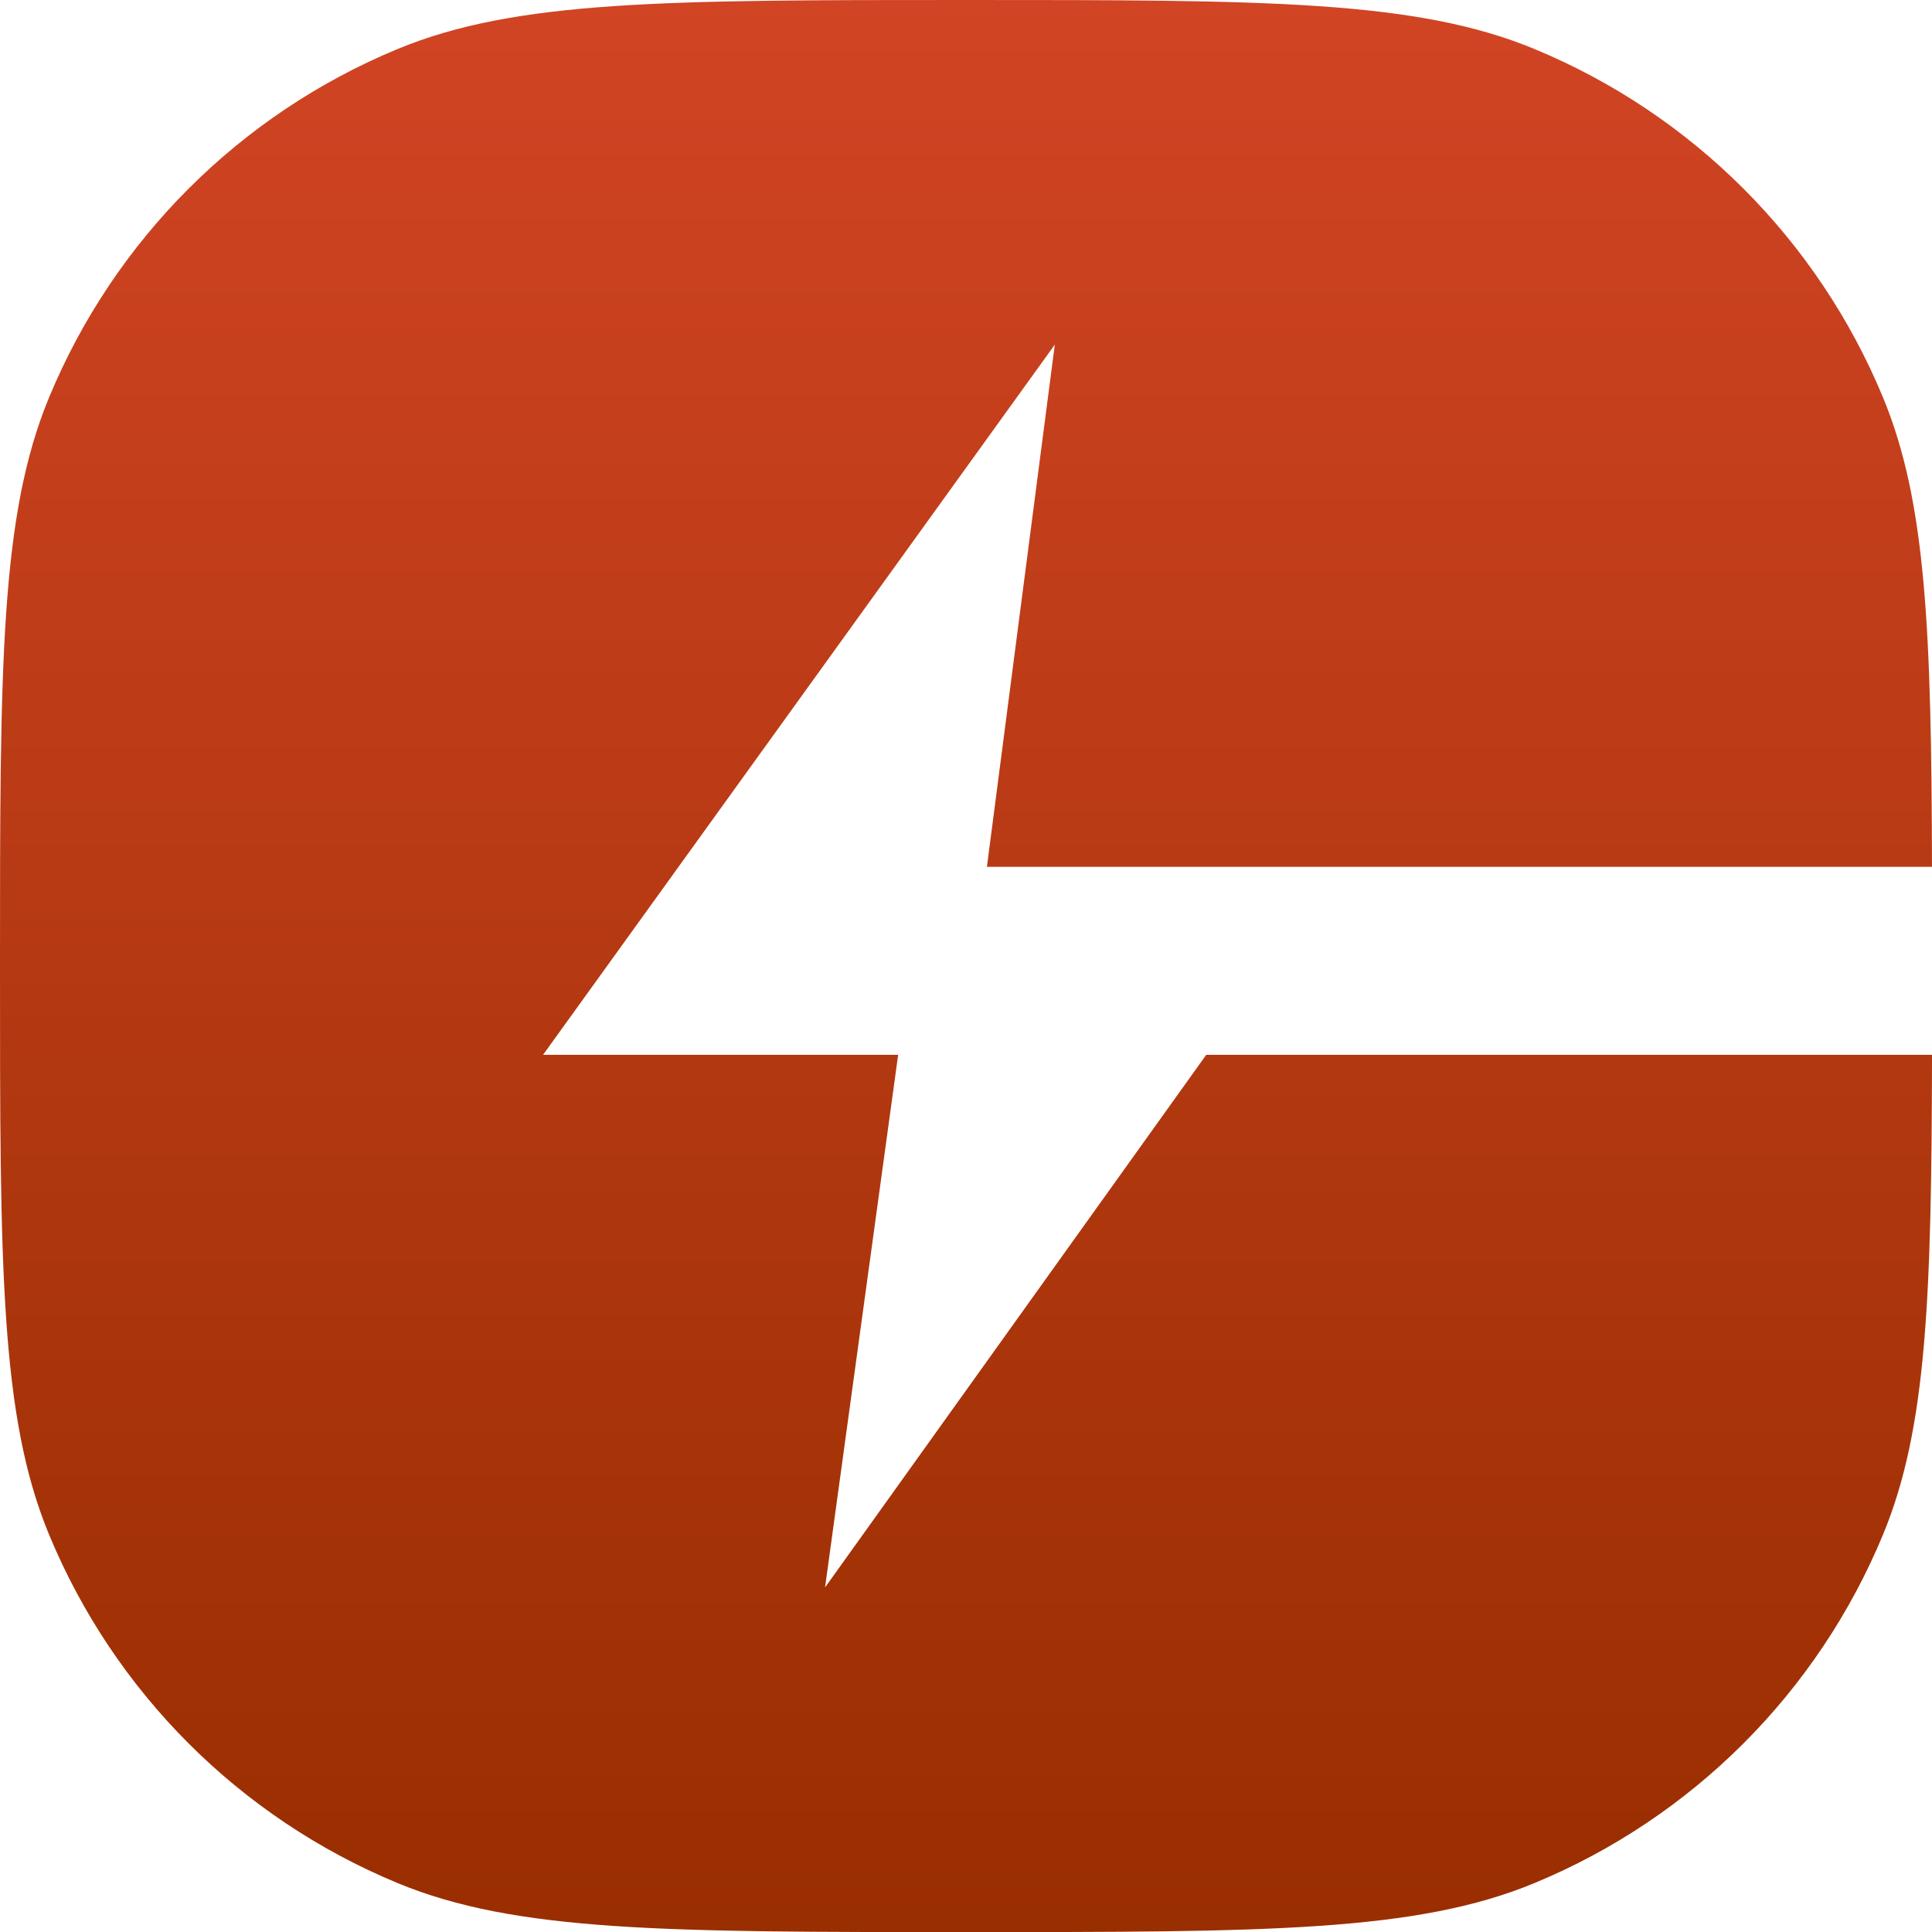
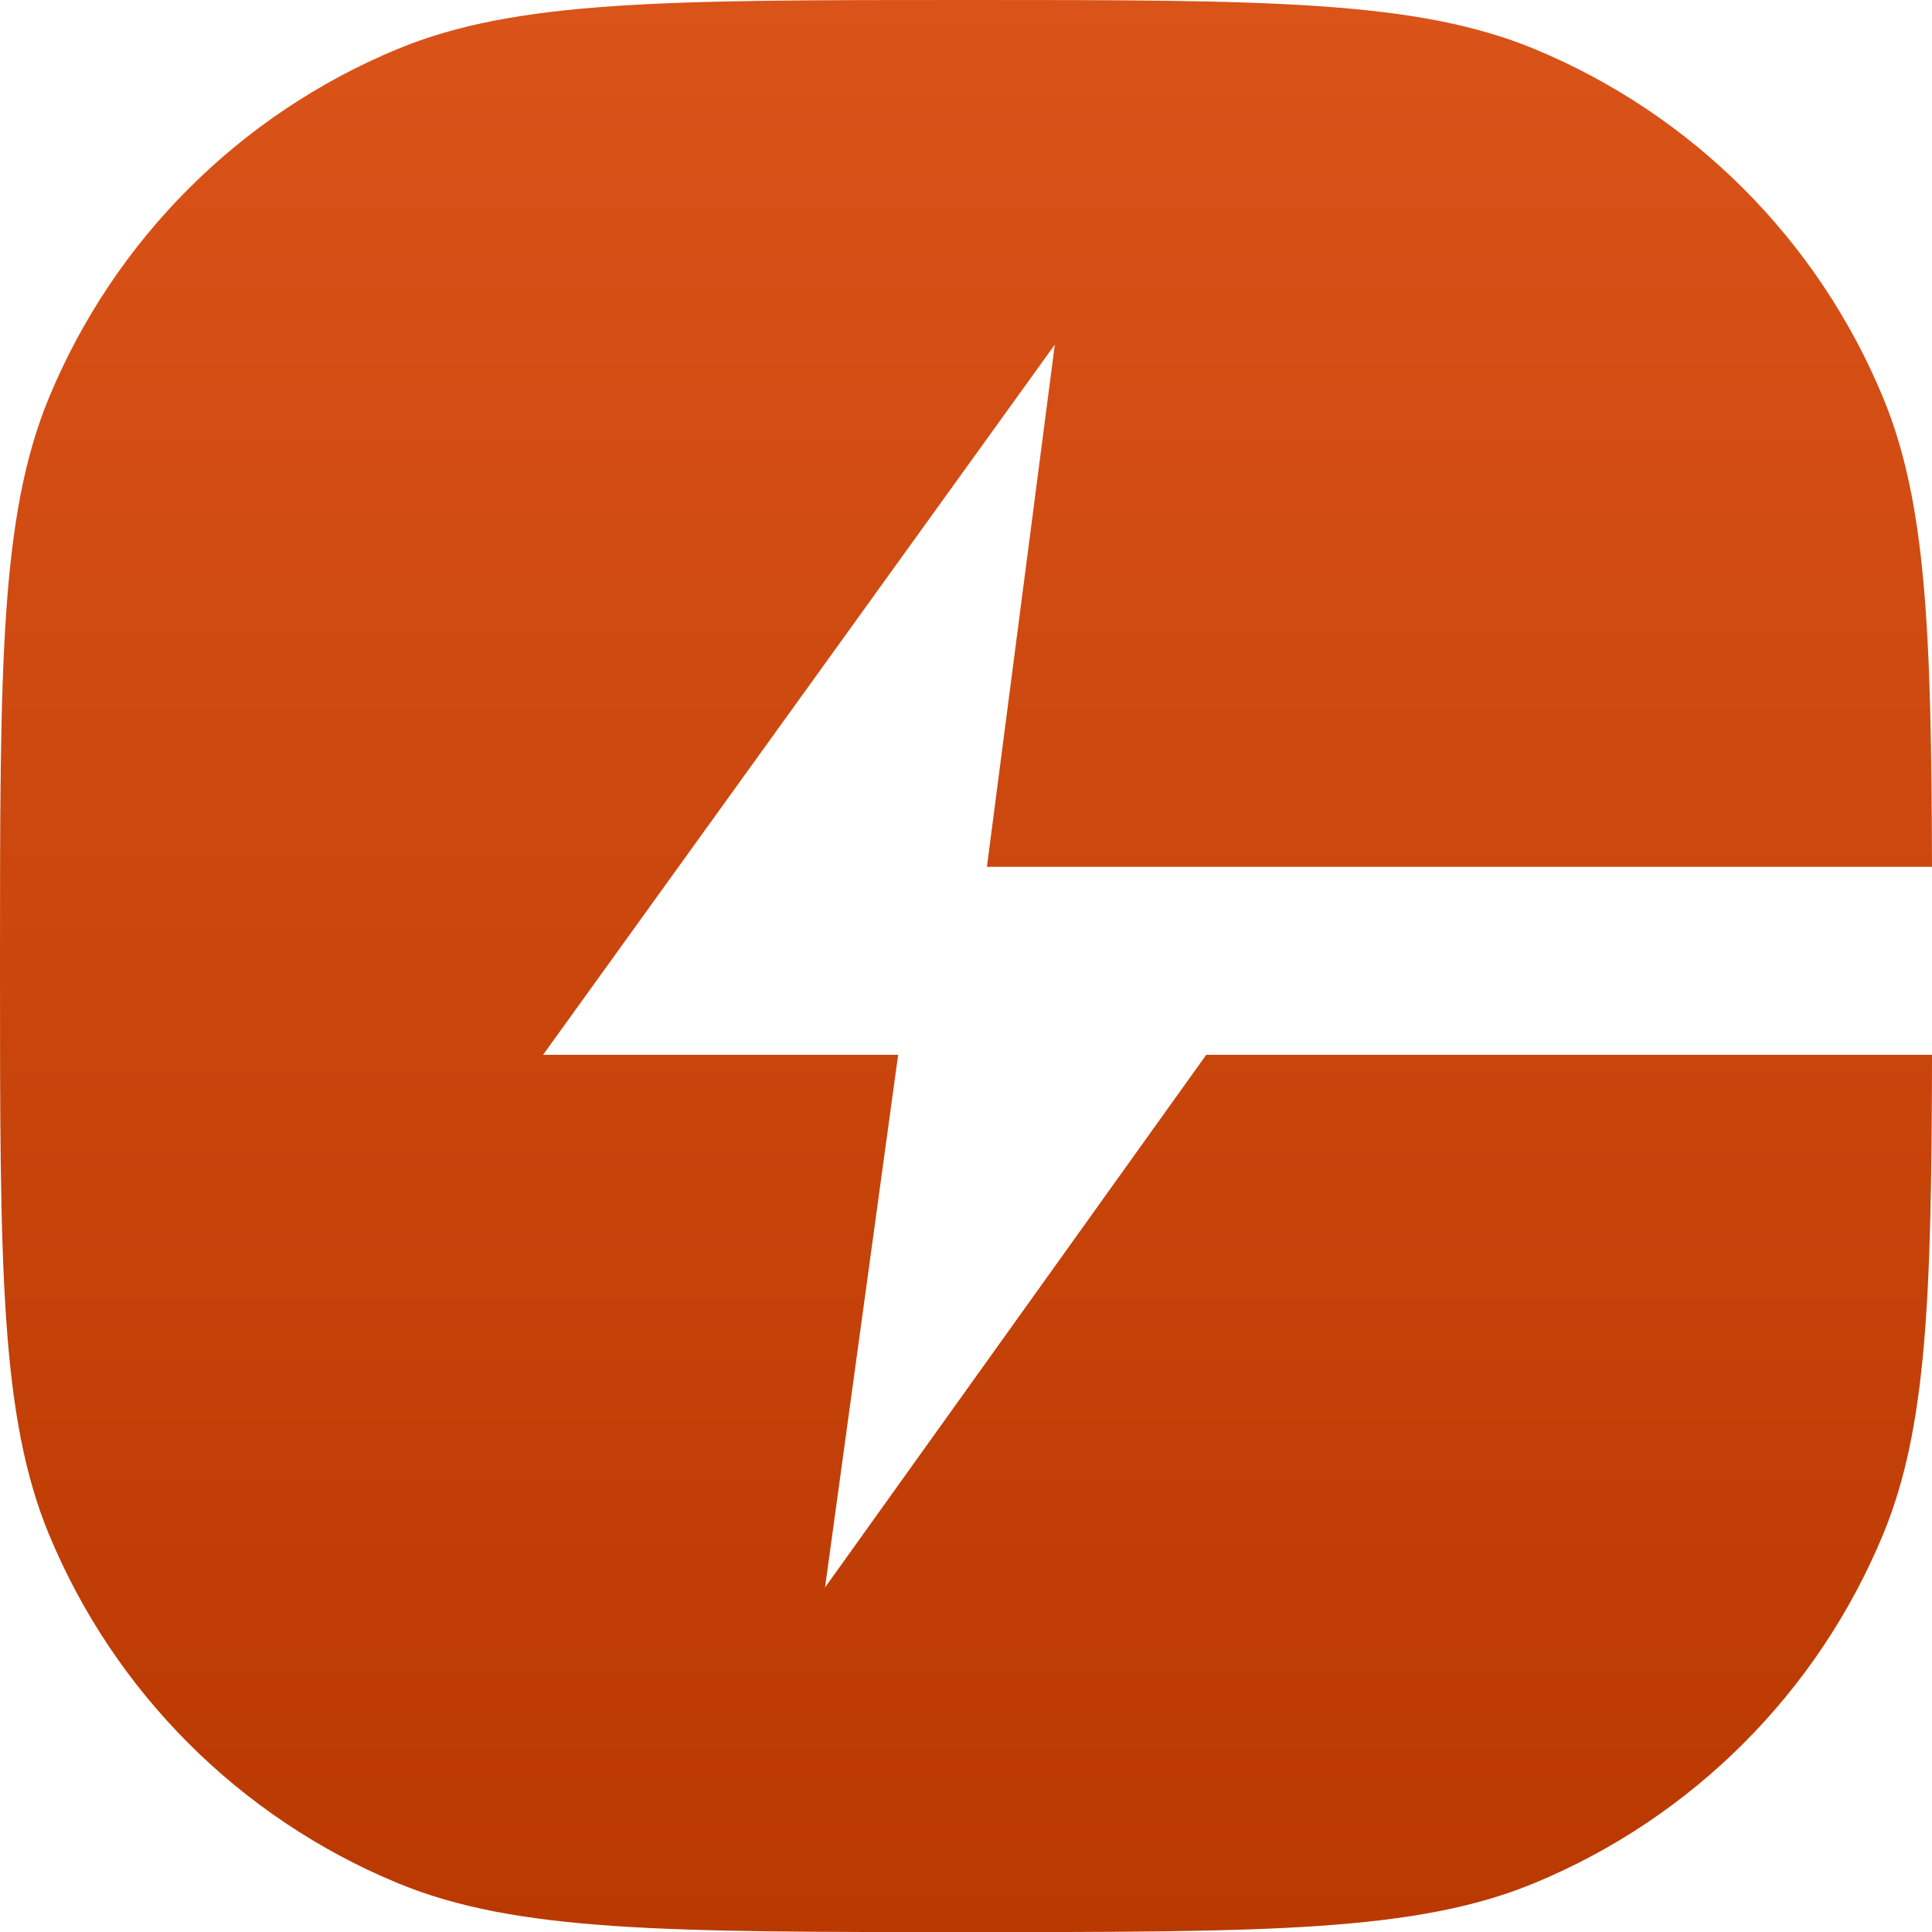
<svg xmlns="http://www.w3.org/2000/svg" width="210" height="210" viewBox="0 0 210 210" fill="none">
  <path fill-rule="evenodd" clip-rule="evenodd" d="M5.33 43.209C0 56.075 0 72.384 0 105.004C0 137.623 0 153.933 5.33 166.798C12.434 183.948 26.06 197.574 43.209 204.678C56.075 210.008 72.384 210.008 105.004 210.008C137.623 210.008 153.933 210.008 166.798 204.678C183.948 197.574 197.574 183.948 204.678 166.798C209.454 155.269 209.95 140.974 210.002 114.653H131.113L89.679 172.547L97.625 114.653H59.029L114.653 37.461L107.274 94.22H209.999C209.935 68.621 209.385 54.572 204.678 43.209C197.574 26.06 183.948 12.434 166.798 5.33C153.933 0 137.623 0 105.004 0C72.384 0 56.075 0 43.209 5.33C26.06 12.434 12.434 26.06 5.33 43.209Z" fill="url(#paint0_linear_6_125)" />
  <defs>
    <linearGradient id="paint0_linear_6_125" x1="105.001" y1="0" x2="105.001" y2="210.008" gradientUnits="userSpaceOnUse">
-       <stop stop-color="#D14424" />
-       <stop offset="1" stop-color="#992E00" />
+       <stop stop-color="#da5319" />
+       <stop offset="1" stop-color="#ba3901" />
    </linearGradient>
  </defs>
</svg>
